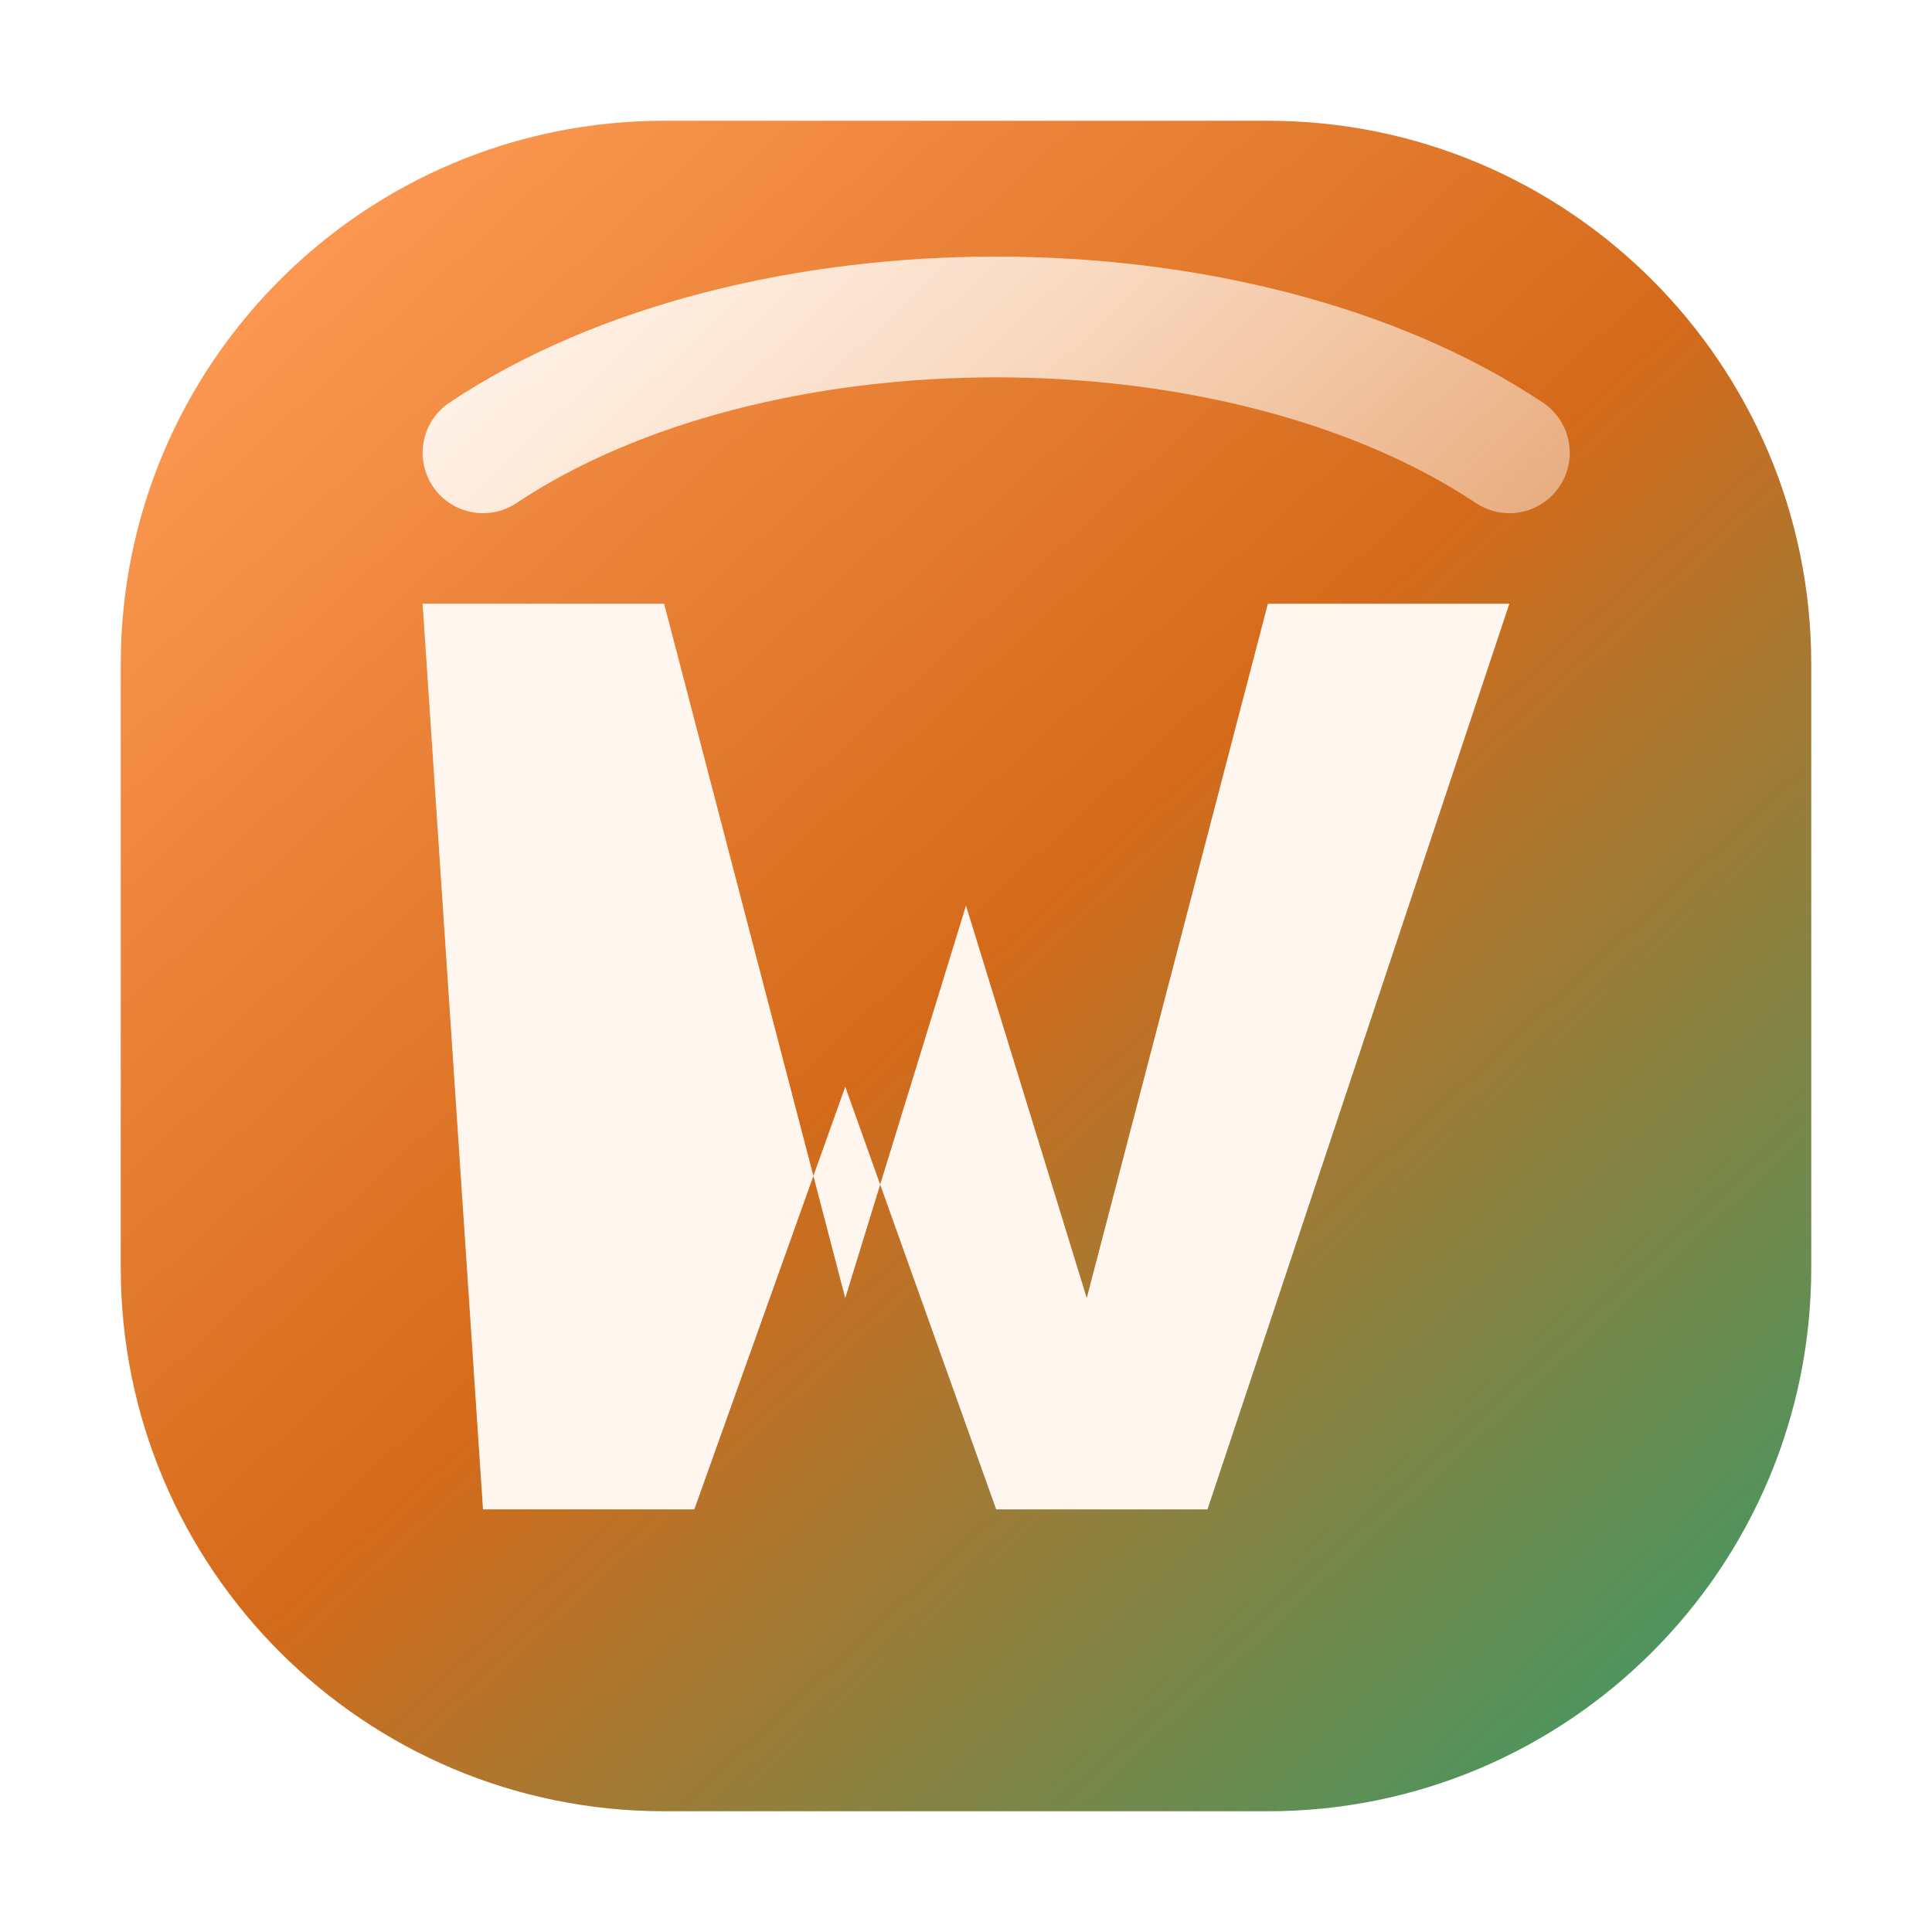
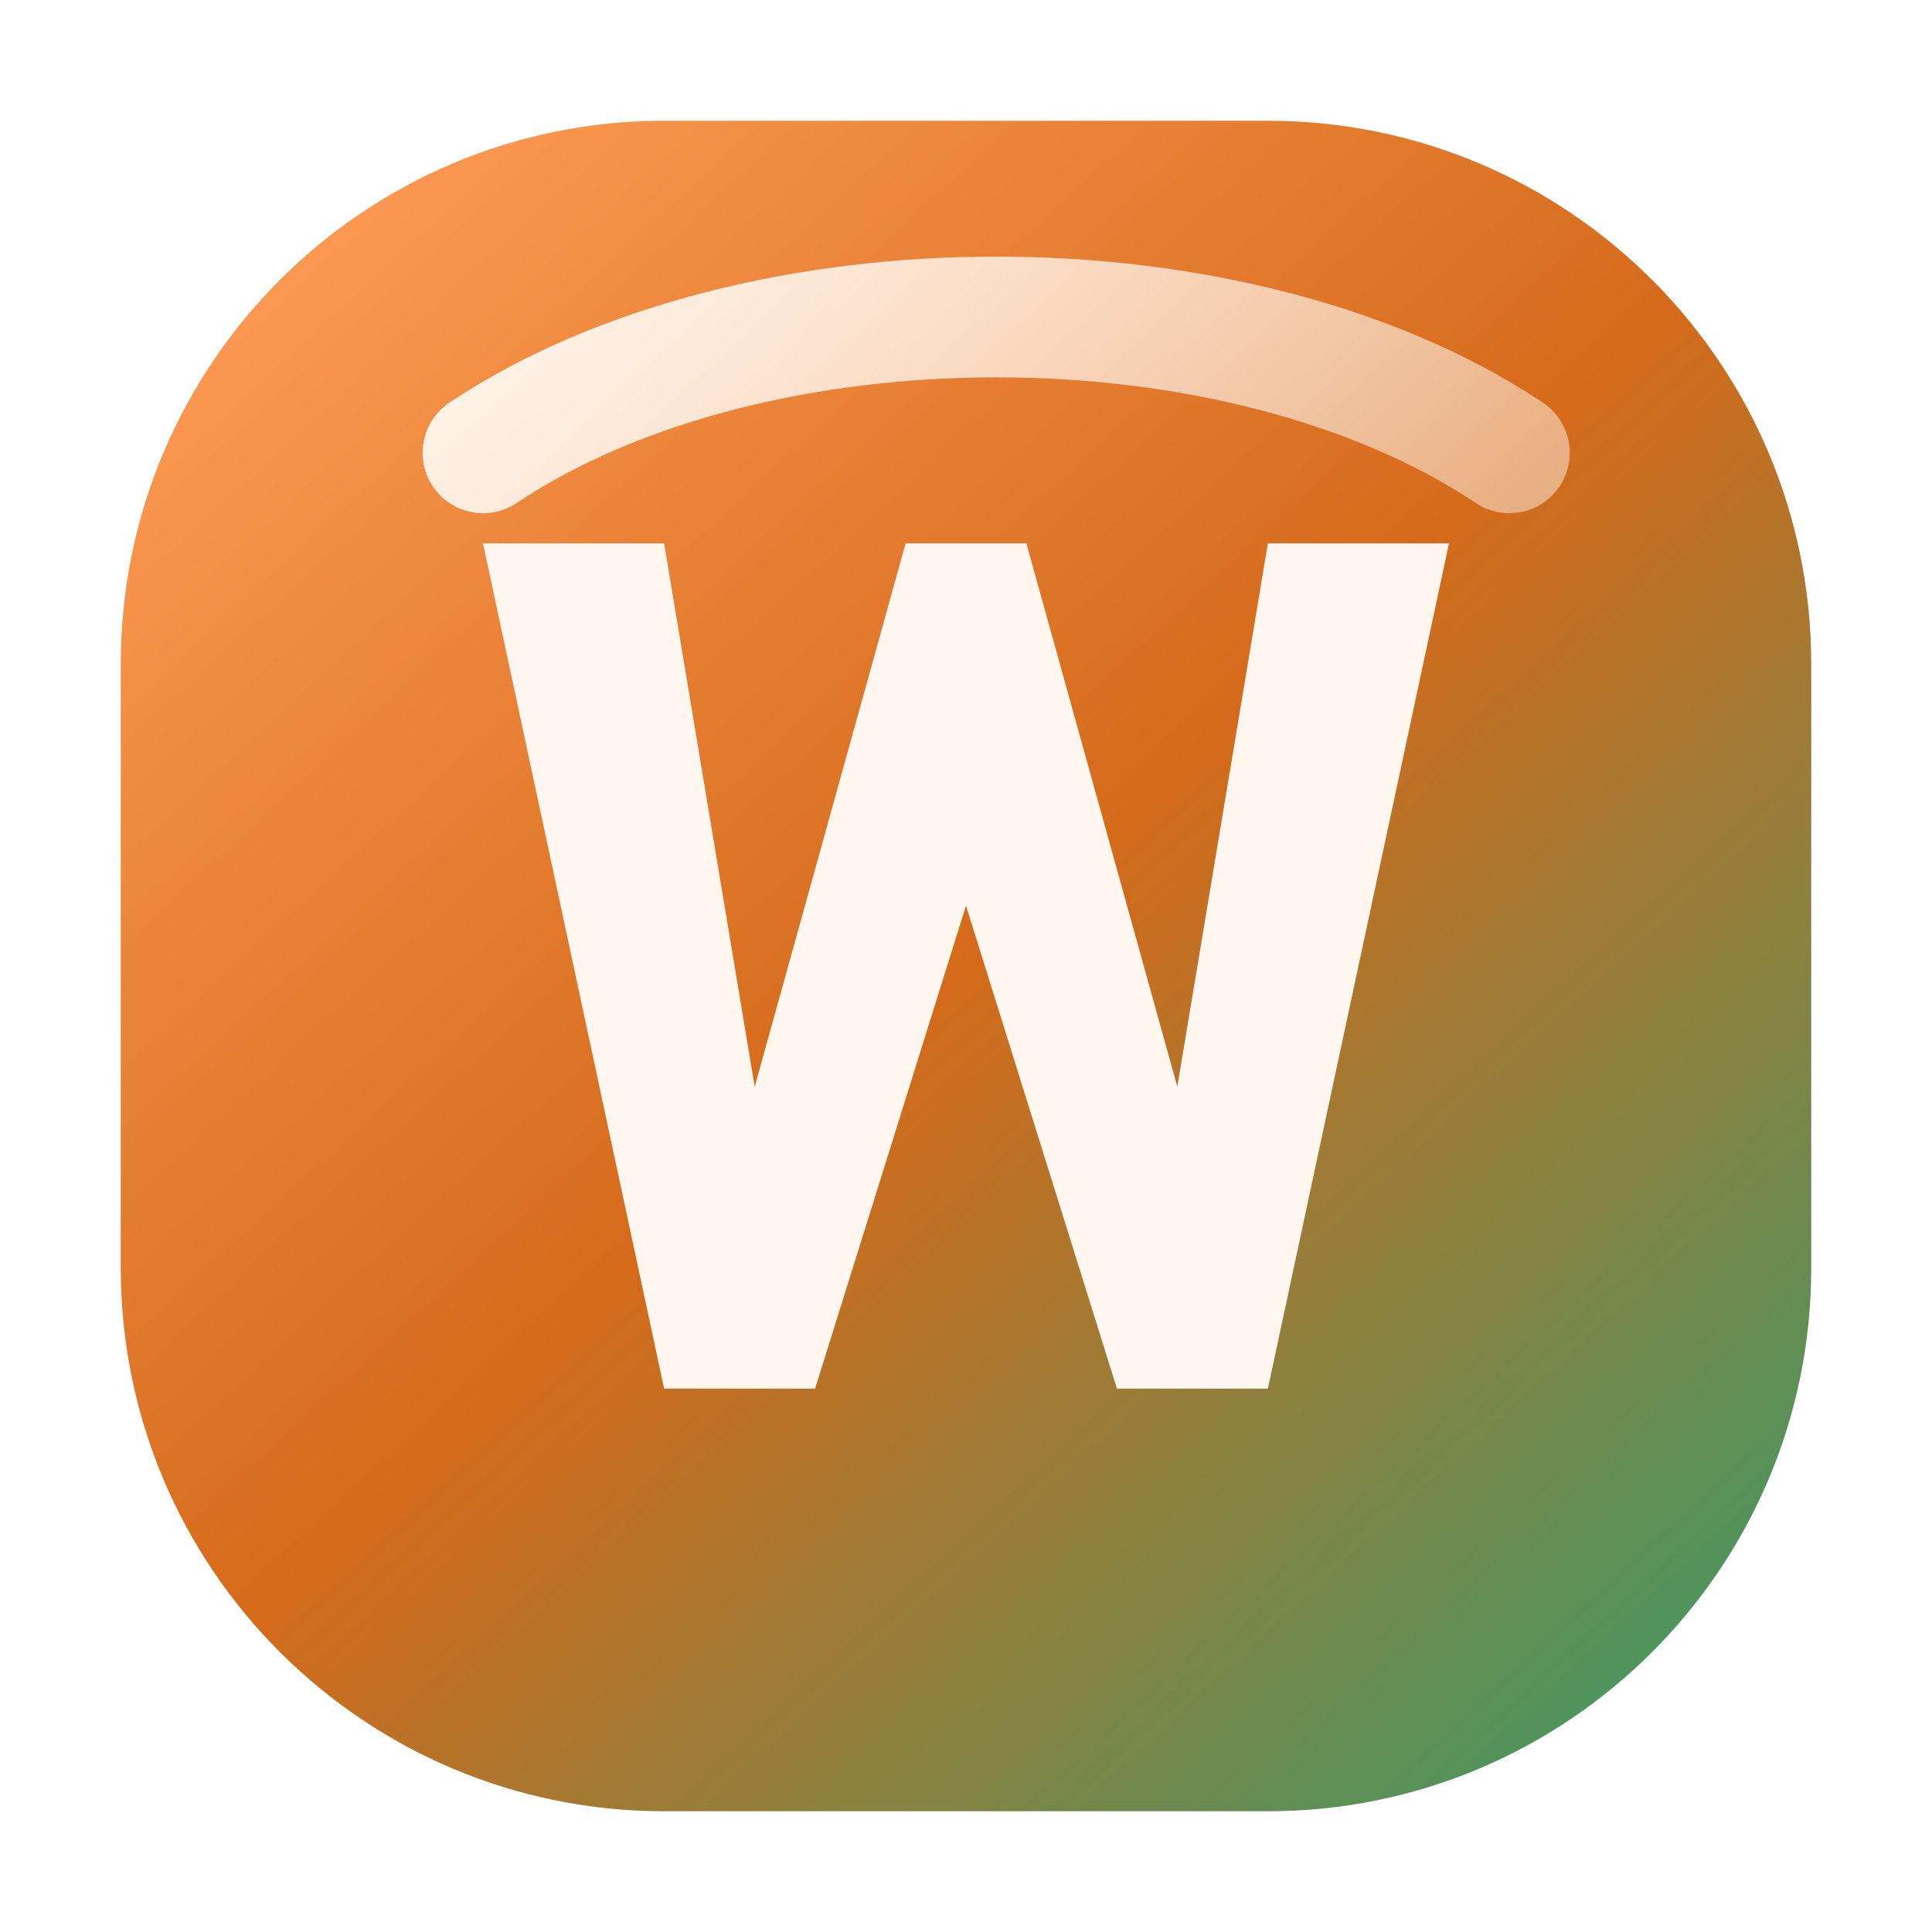
<svg xmlns="http://www.w3.org/2000/svg" viewBox="0 0 64 64" role="img" aria-labelledby="title desc">
  <defs>
    <linearGradient id="bg" x1="8" y1="6" x2="56" y2="58" gradientUnits="userSpaceOnUse">
      <stop offset="0" stop-color="#ff9c56" />
      <stop offset="0.5" stop-color="#d56a1a" />
      <stop offset="1" stop-color="#429864" />
    </linearGradient>
    <linearGradient id="shine" x1="16" y1="12" x2="46" y2="44" gradientUnits="userSpaceOnUse">
      <stop offset="0" stop-color="#fff7ef" stop-opacity="0.95" />
      <stop offset="1" stop-color="#fff7ef" stop-opacity="0.2" />
    </linearGradient>
  </defs>
  <rect x="4" y="4" width="56" height="56" rx="18" fill="url(#bg)" />
  <path d="M16 15c9-6 25-6 34 0" fill="none" stroke="url(#shine)" stroke-linecap="round" stroke-width="4" />
-   <path d="M14 20h8l6 23 4-13 4 13 6-23h8l-10 30h-7l-5-14-5 14h-7z" fill="#fff7ef" />
+   <path d="M16 18l6 28h5l5-16 5 16h5l6-28h-6l-3 18-5-18h-4l-5 18-3-18z" fill="#fff7ef" />
</svg>
